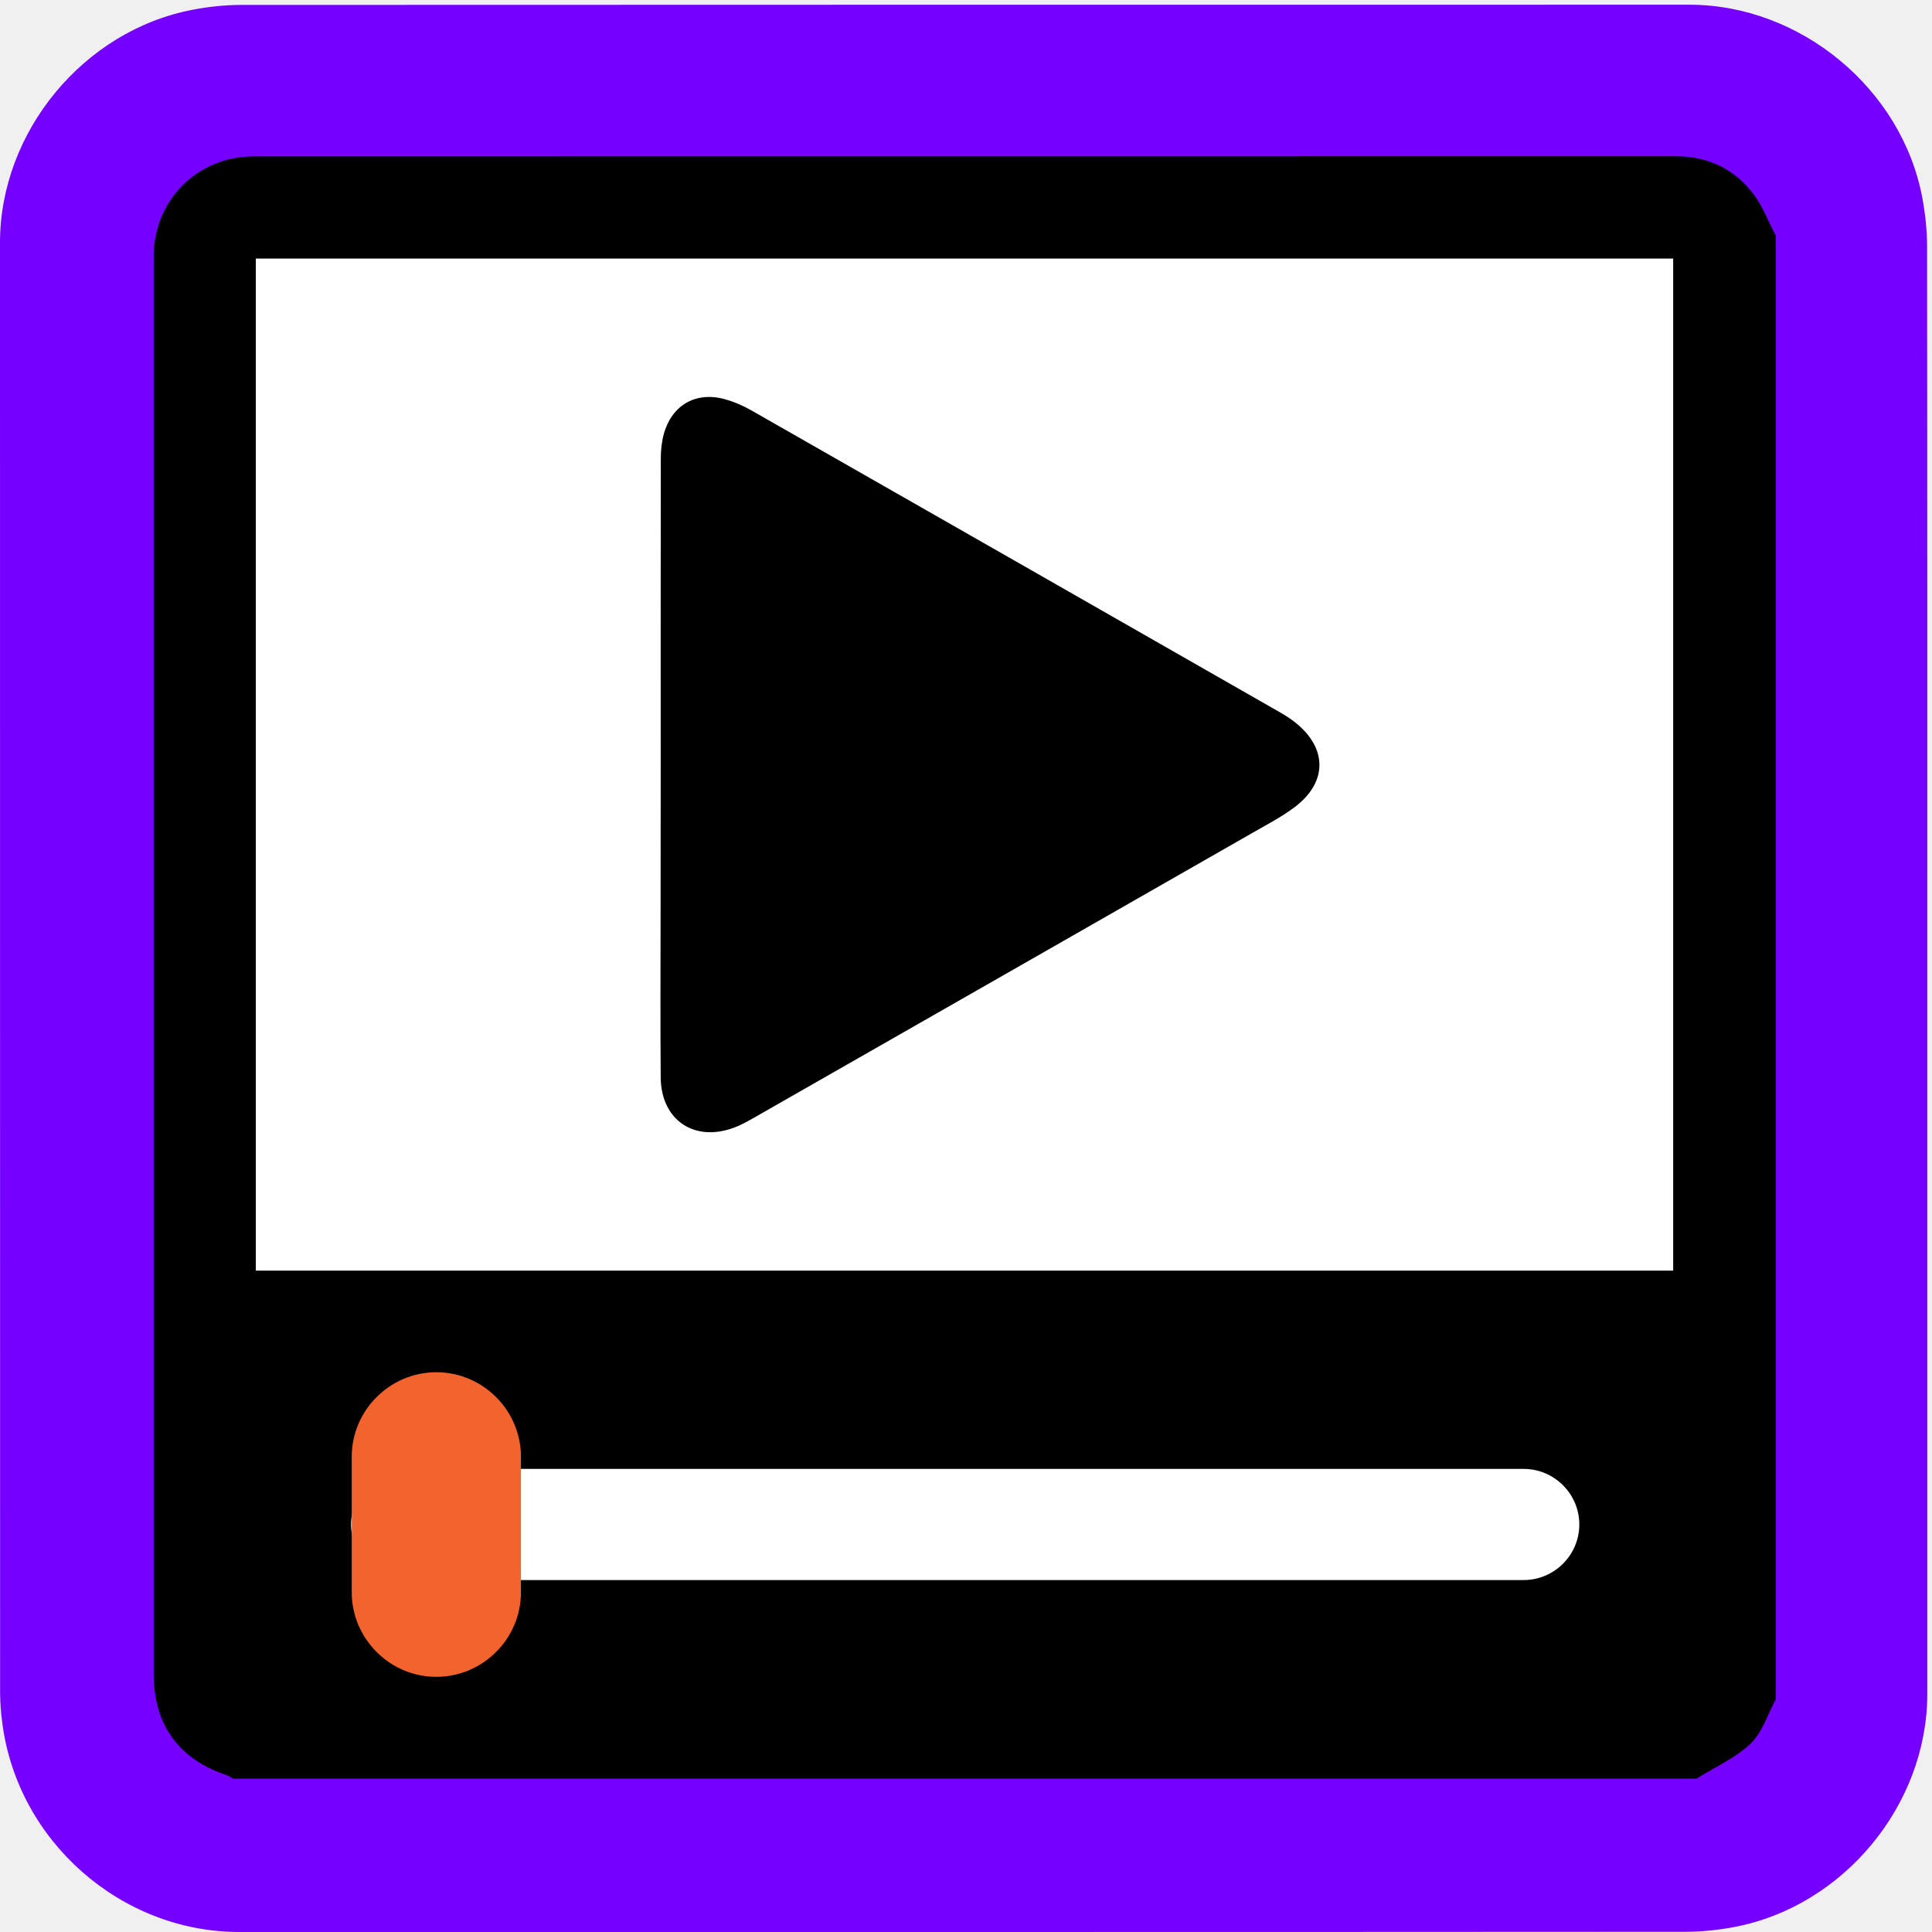
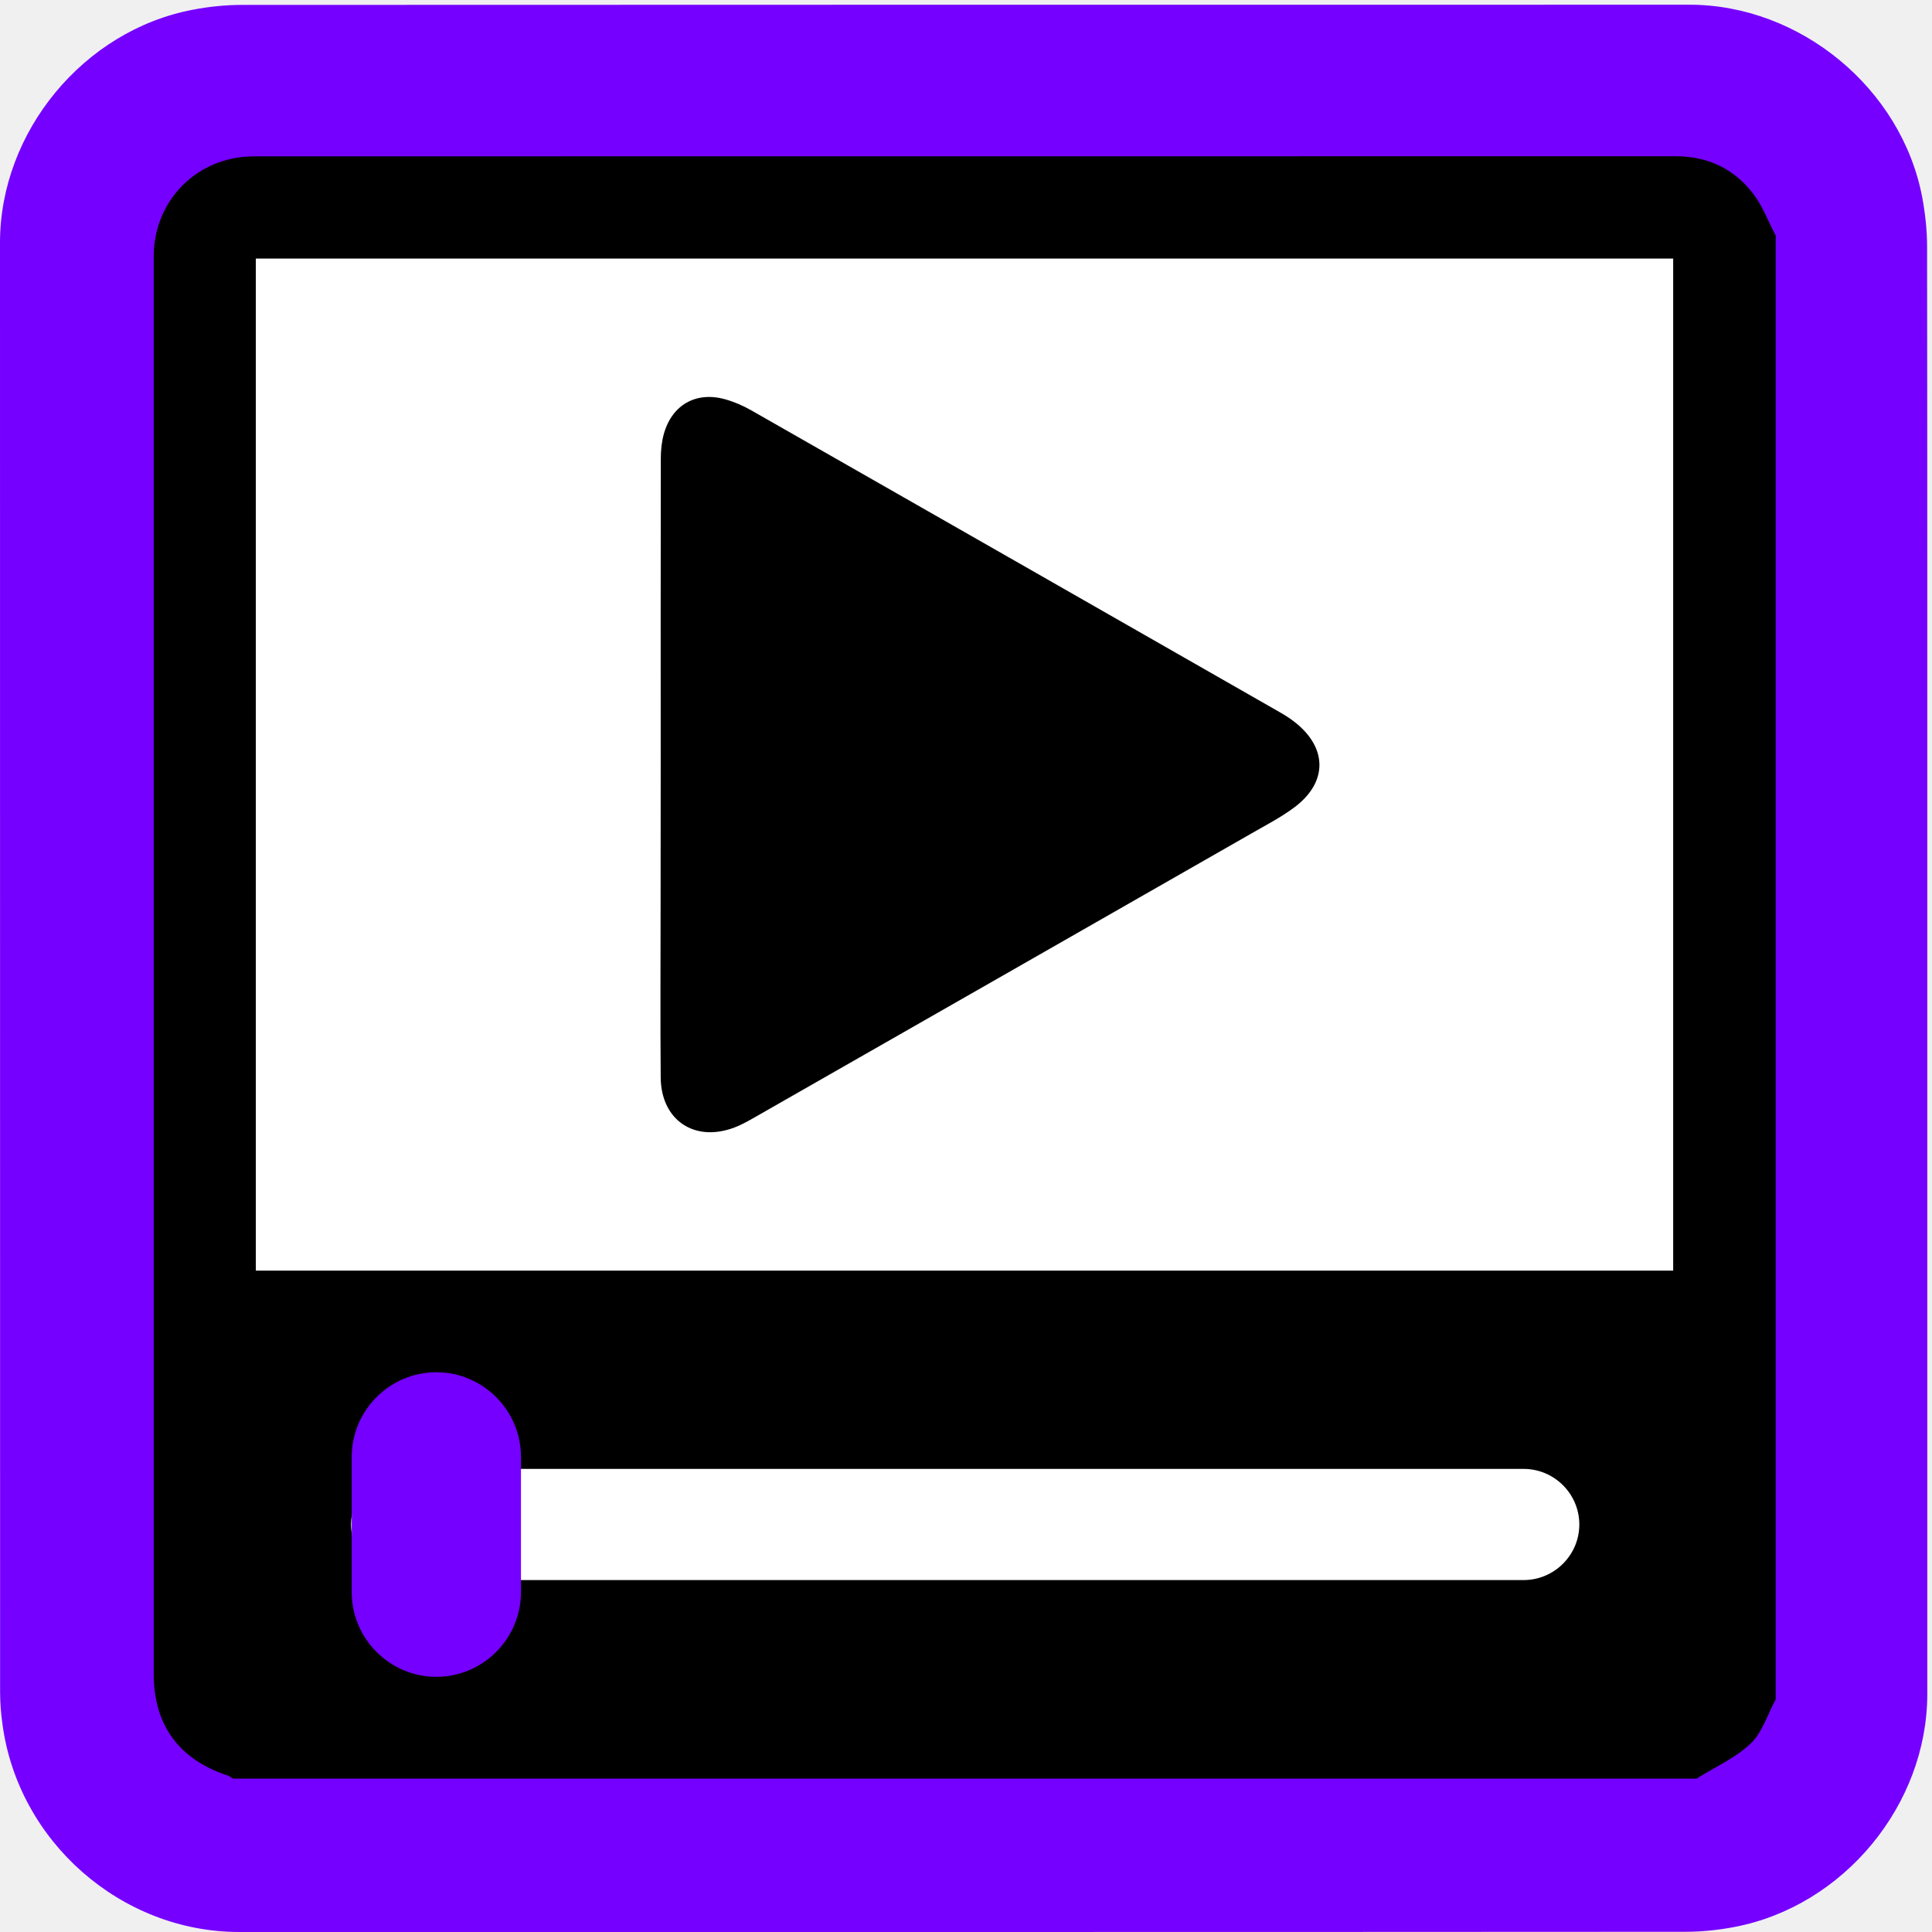
<svg xmlns="http://www.w3.org/2000/svg" id="multimedia" viewBox="0 0 769 769" width="500" height="500" shape-rendering="geometricPrecision" text-rendering="geometricPrecision">
  <style>
    @keyframes slider_f_o{0%,35%{fill-opacity:1;animation-timing-function:step-end}19%,65%{fill-opacity:0;animation-timing-function:step-end}to{fill-opacity:0}}@keyframes play_animation__to{0%,to{transform:translate(.194403px,0)}19%,35%{transform:translate(40.1944px,0)}65%,82%{transform:translate(107.6944px,0)}}@keyframes pause_animation_c_o{0%,35%,82%{opacity:0;animation-timing-function:step-end}19%,65%{opacity:1;animation-timing-function:step-end}to{opacity:0}}@keyframes rewind_animation_c_o{0%{opacity:0;animation-timing-function:step-end}82%{opacity:1;animation-timing-function:step-end}to{opacity:1}}#slider{animation:slider_f_o 10000ms linear infinite normal forwards}#play_animation{animation:play_animation__to 10000ms linear infinite normal forwards}#pause_animation{animation:pause_animation_c_o 10000ms linear infinite normal forwards}#rewind_animation{animation:rewind_animation_c_o 10000ms linear infinite normal forwards}
  </style>
  <g id="background" transform="matrix(4 0 0 4 -887.96 -2344.006)">
    <path id="square" d="M413.77 682.38v72.19c0 11.03-8.32 21.11-19.18 23.18-1.61.31-3.27.48-4.9.48-47.97.03-95.93.02-143.9.02-11.76 0-22.02-9.02-23.56-20.72a23.27 23.27 0 01-.23-3.12c-.01-48.09-.01-96.18-.01-144.26 0-11.03 8.32-21.12 19.18-23.18 1.61-.31 3.27-.48 4.9-.48 48.01-.02 96.02-.02 144.02-.02 11.03 0 21.13 8.33 23.18 19.18.3 1.61.48 3.27.48 4.9.03 23.94.02 47.89.02 71.83z" fill="#7500ff" stroke="none" stroke-width="1" />
  </g>
  <g id="player" transform="matrix(4 0 0 4 -889.218 -2342.924)">
    <path id="player_frame" d="M399 609.17v145.67c-.81 1.49-1.33 3.28-2.49 4.39-1.53 1.45-3.57 2.35-5.39 3.49H245.48c-.17-.11-.33-.25-.52-.31-4.85-1.59-7.36-5.03-7.36-10.11V611.26c0-5.61 4.35-9.97 9.97-9.97 47.16 0 94.32 0 141.48-.01 3.16 0 5.76 1.22 7.66 3.66.98 1.25 1.54 2.81 2.29 4.23z" fill="#000" stroke="none" stroke-width="1" />
    <path id="player_window" d="M247.76 712.17H388.8V611.46H247.76v100.71z" fill="#FFF" stroke="none" stroke-width="1" />
    <path id="slider" d="M288.05 661.76c0-10.14-.01-20.27.01-30.41 0-.83.09-1.68.31-2.47.82-2.87 3.2-4.22 6.08-3.42.9.25 1.78.63 2.59 1.09 17.57 10.02 35.12 20.05 52.68 30.09.5.29.99.6 1.44.96 3.23 2.54 3.27 5.94.01 8.42-1.33 1.01-2.83 1.78-4.29 2.62-16.51 9.44-33.02 18.88-49.54 28.31-.64.36-1.28.73-1.96.98-3.97 1.5-7.29-.73-7.33-4.97-.05-5.78-.01-11.55-.01-17.33.01-4.63.01-9.25.01-13.87z" fill="#000" stroke="none" stroke-width="1" />
    <path id="slider_bar" d="M373.92 742.96H262.77c-3.04 0-5.53-2.49-5.53-5.53s2.49-5.53 5.53-5.53h111.16c3.04 0 5.53 2.49 5.53 5.53s-2.49 5.53-5.54 5.53z" fill="#FFF" stroke="none" stroke-width="1" />
    <g id="play_animation" transform="translate(.194)">
-       <path id="play" d="M265.53 752.59c-4.63 0-8.42-3.79-8.42-8.42V730.7c0-4.63 3.79-8.42 8.42-8.42s8.42 3.79 8.42 8.42v13.47c0 4.63-3.79 8.42-8.42 8.42z" fill="#F3632D" stroke="none" stroke-width="1" />
+       <path id="play" d="M265.53 752.59c-4.63 0-8.42-3.79-8.42-8.42V730.7c0-4.63 3.79-8.42 8.42-8.42s8.42 3.79 8.42 8.42v13.47c0 4.63-3.79 8.42-8.42 8.42z" fill="#7500ff" stroke="none" stroke-width="1" />
    </g>
    <g id="pause_animation" opacity="0" fill="#000" fill-rule="evenodd" stroke="none" stroke-width="3" stroke-linejoin="round">
      <rect id="pause1" width="70.945" height="15.135" rx="0" ry="7.567" transform="translate(281.888 638.515)" />
      <rect id="pause2" width="70.945" height="15.135" rx="0" ry="7.567" transform="translate(281.73 668.515)" />
    </g>
    <g id="rewind_animation" opacity="0" fill="#000" stroke="none" stroke-width=".5">
      <path id="rewind1" d="M342.774 661.571c0-5.07.005-10.135-.005-15.205 0-.415-.045-.84-.155-1.235-.41-1.435-1.6-2.11-3.04-1.71-.45.125-.89.315-1.295.545-8.785 5.01-17.56 10.025-26.34 15.045-.25.145-.495.3-.72.48-1.615 1.27-1.635 2.97-.005 4.21.665.505 1.415.89 2.145 1.31 8.255 4.72 16.51 9.44 24.77 14.155.32.18.64.365.98.49 1.985.75 3.645-.365 3.665-2.485.025-2.89.005-5.775.005-8.665-.005-2.315-.005-4.625-.005-6.935z" />
      <path id="rewind2" d="M324.774 661.571c0-5.07.005-10.135-.005-15.205 0-.415-.045-.84-.155-1.235-.41-1.435-1.6-2.11-3.04-1.71-.45.125-.89.315-1.295.545-8.785 5.01-17.56 10.025-26.34 15.045-.25.145-.495.3-.72.48-1.615 1.27-1.635 2.97-.005 4.21.665.505 1.415.89 2.145 1.31 8.255 4.72 16.51 9.44 24.77 14.155.32.18.64.365.98.49 1.985.75 3.645-.365 3.665-2.485.025-2.89.005-5.775.005-8.665-.005-2.315-.005-4.625-.005-6.935z" />
    </g>
  </g>
</svg>
